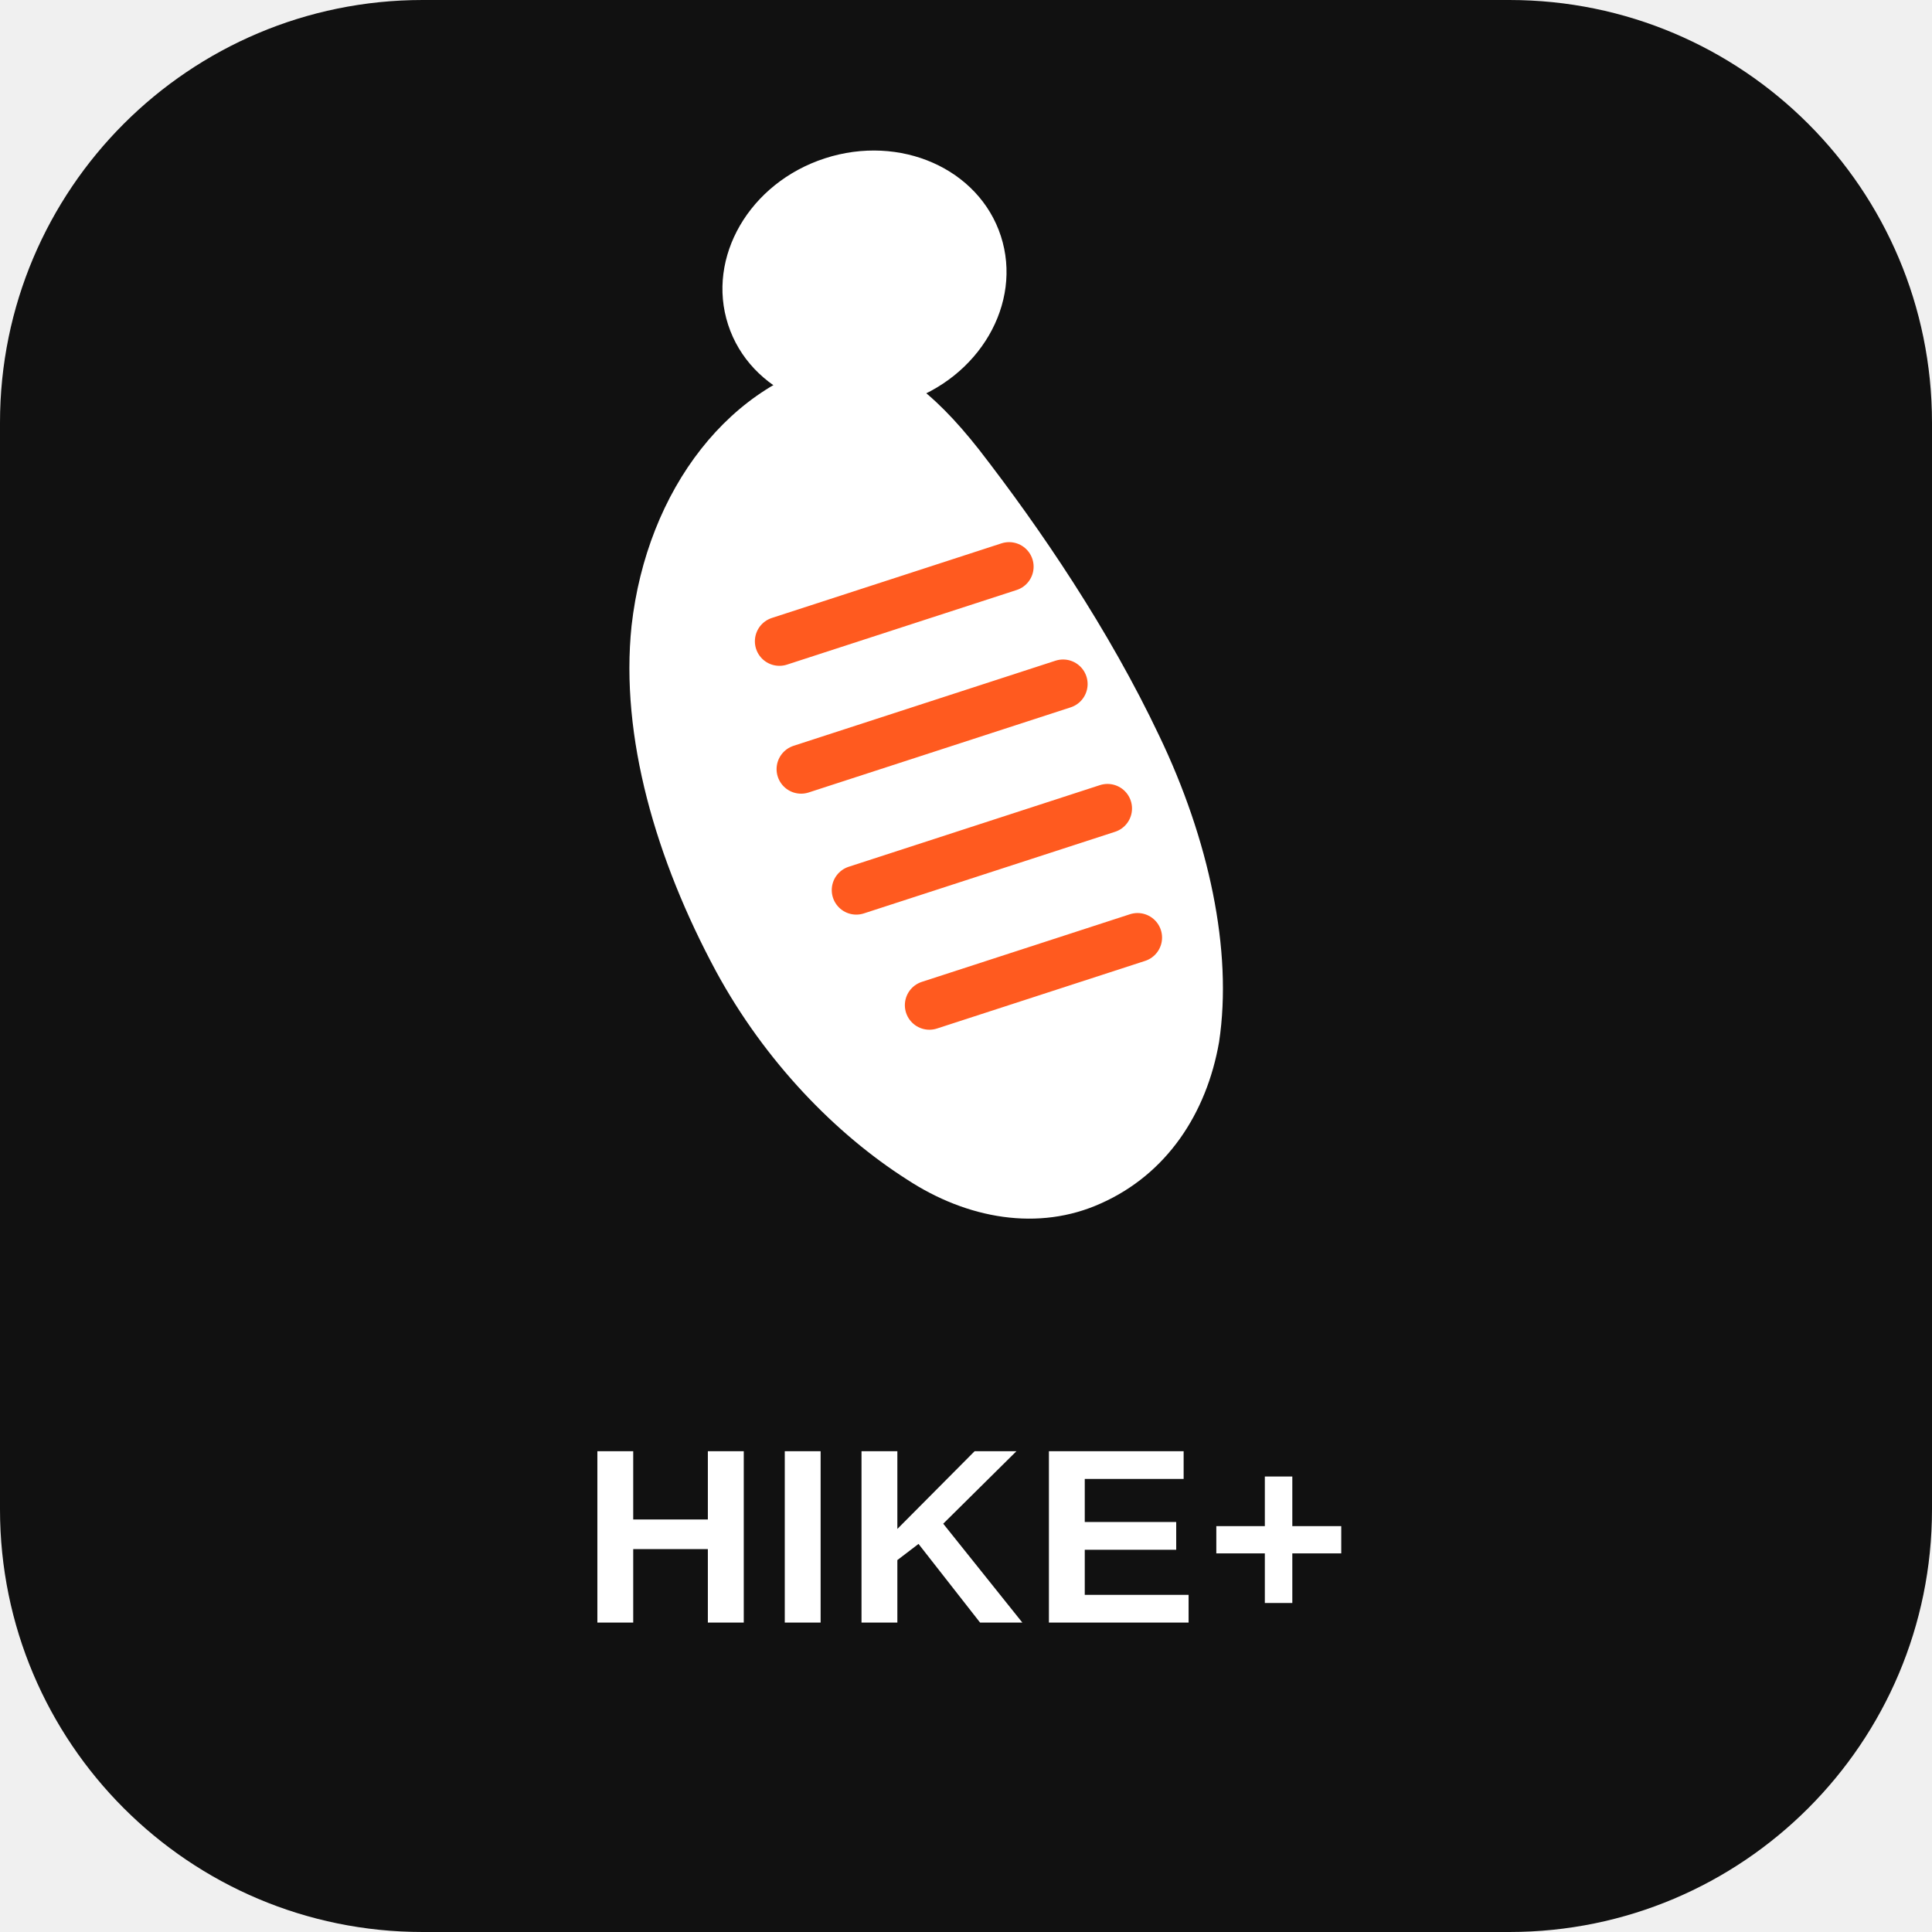
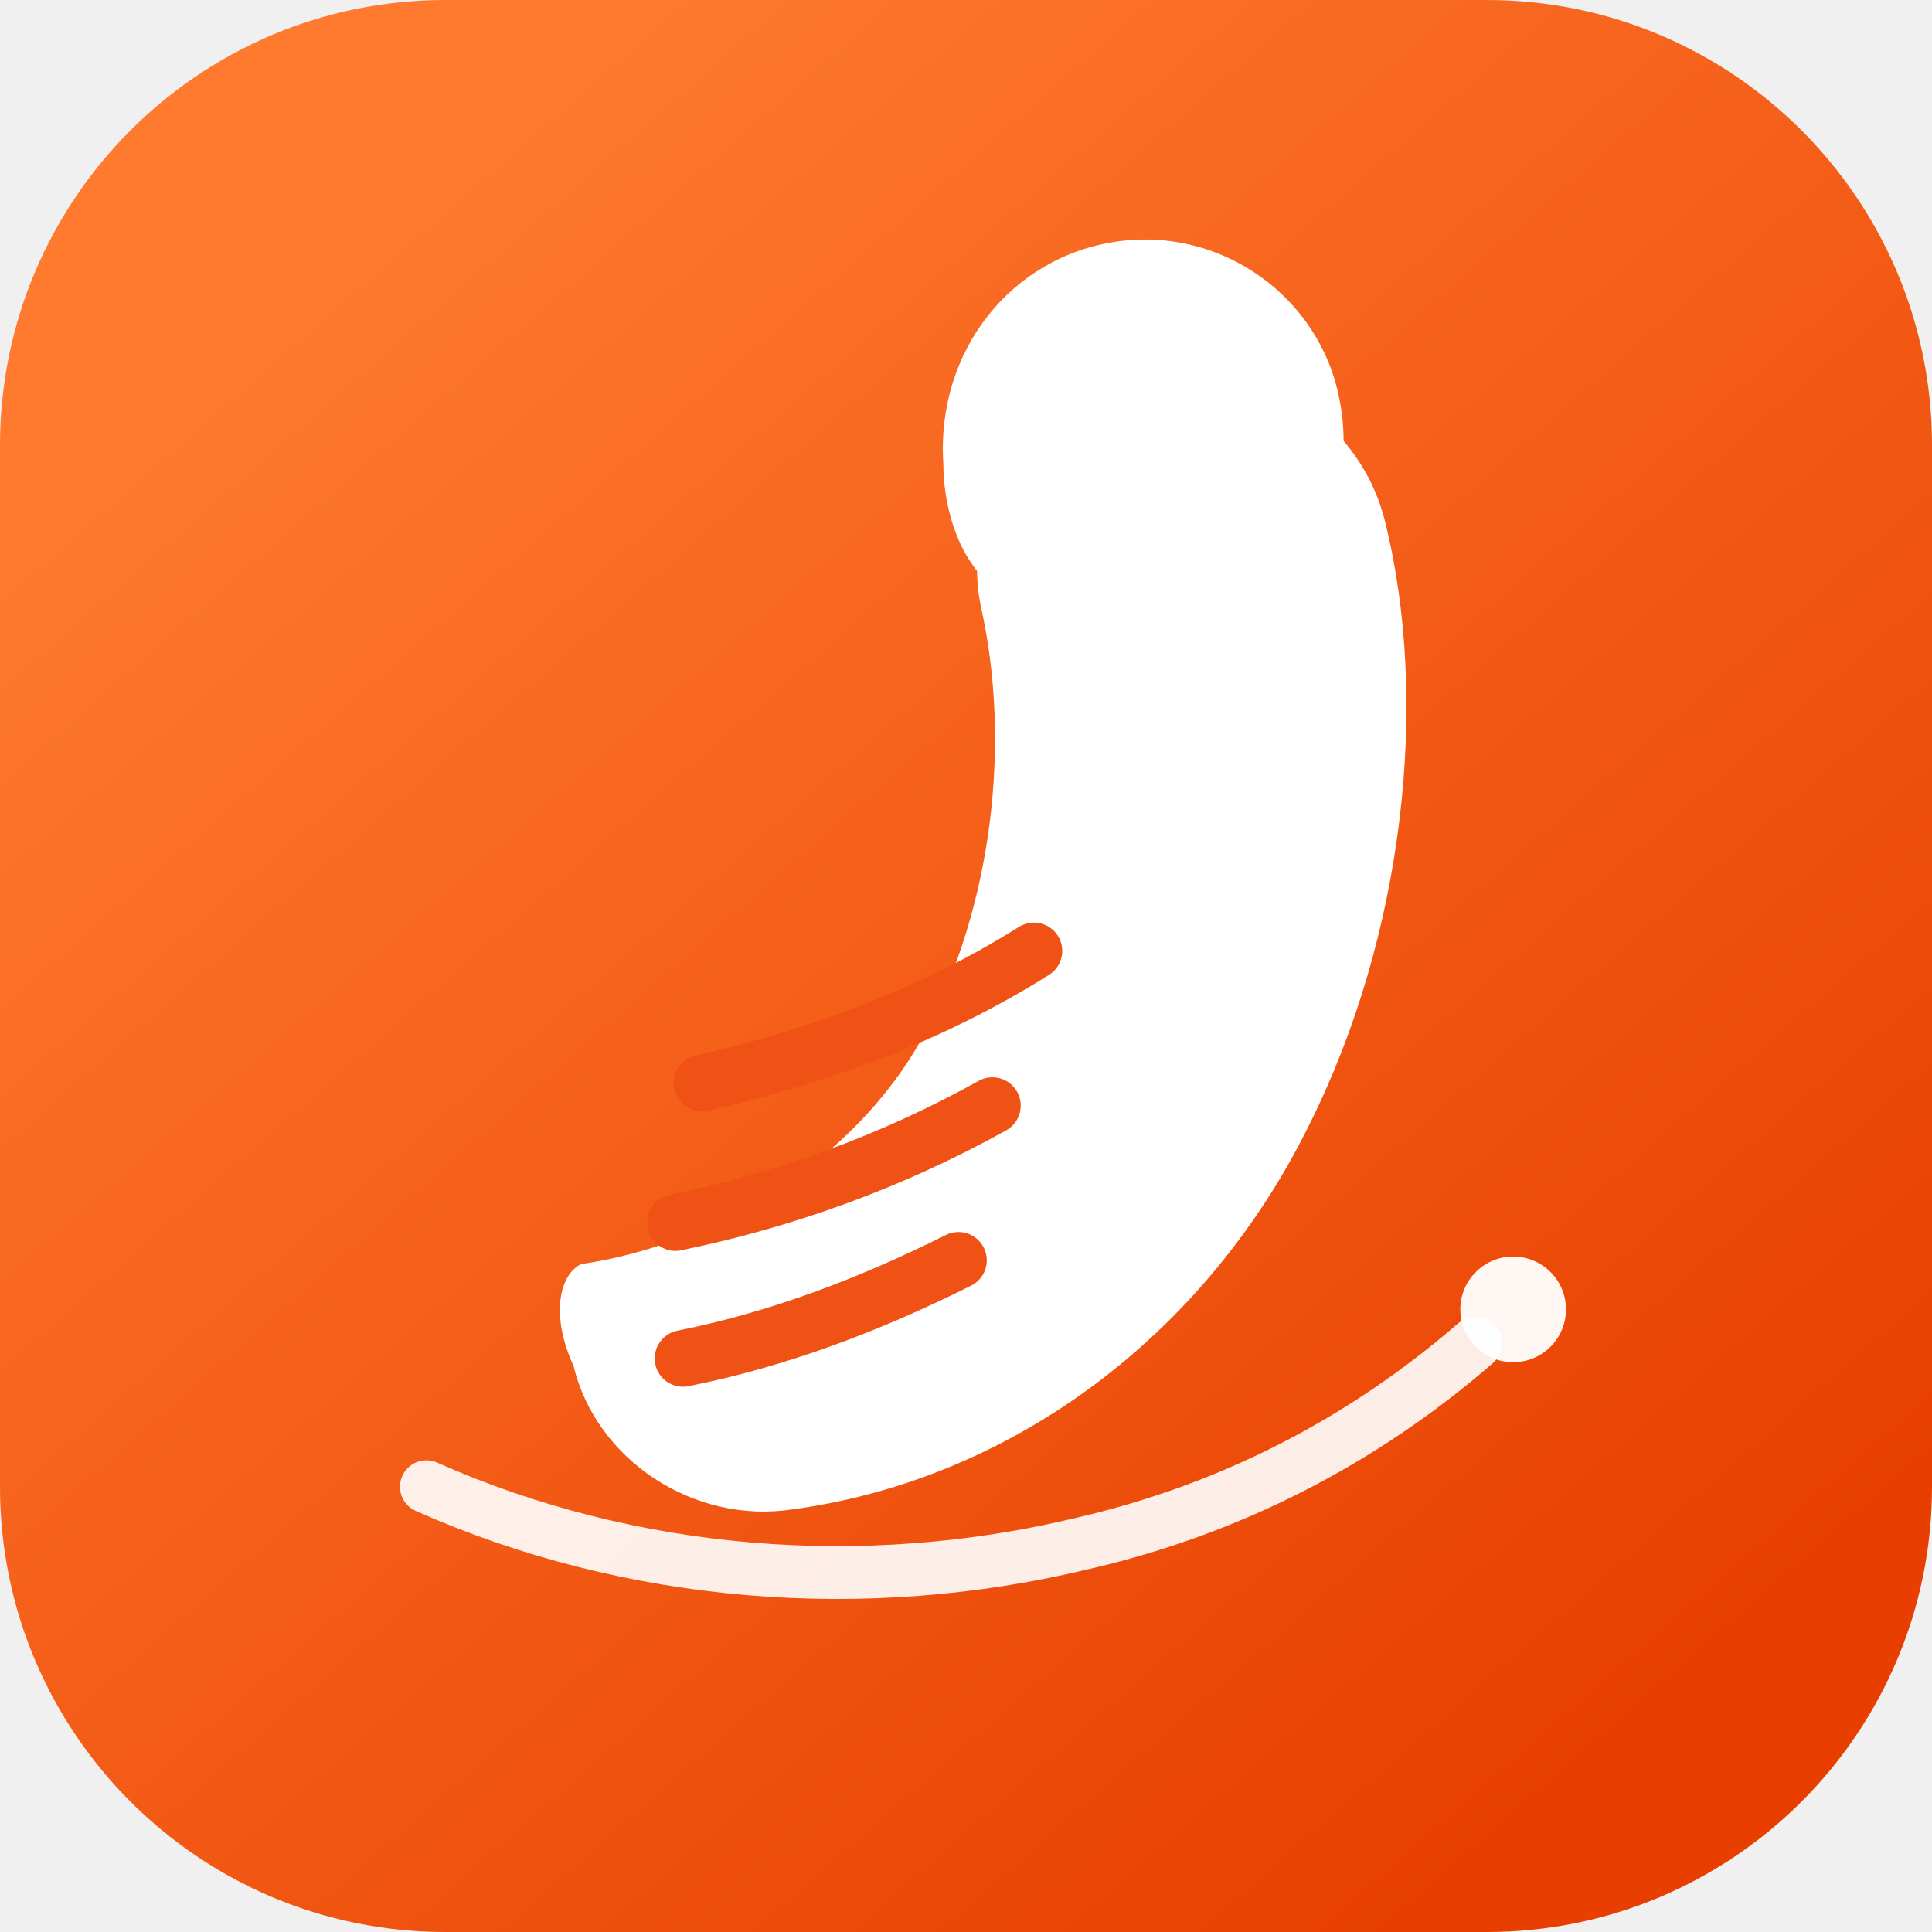
<svg xmlns="http://www.w3.org/2000/svg" viewBox="0 0 512 512">
-   <rect width="512" height="512" rx="112" fill="#111" />
-   <g transform="translate(256 238) rotate(-18) translate(-256 -238)">
-     <path d="M270 92c-31-4-61 17-76 50-12 27-13 61-7 94 5 27 17 51 31 68 12 15 29 24 47 22 19-2 34-14 43-31 11-22 14-52 10-82-4-31-13-62-22-87-7-19-15-30-26-34z" fill="#fff" />
-     <ellipse cx="281" cy="74" rx="38" ry="34" fill="#fff" />
-     <path d="M230 158h64M225 192h73M229 227h70M238 262h58" stroke="#ff5a1f" stroke-width="13" stroke-linecap="round" />
-   </g>
-   <text x="256" y="430" text-anchor="middle" font-family="Arial,sans-serif" font-size="66" font-weight="900" fill="#fff" letter-spacing="2">HIKE+</text>
+   <defs>
+     <linearGradient id="g" x1="80" y1="60" x2="430" y2="460" gradientUnits="userSpaceOnUse">
+       <stop offset="0" stop-color="#ff7a2f" />
+       <stop offset="1" stop-color="#e83f00" />
+     </linearGradient>
+   </defs>
+   <rect width="512" height="512" rx="118" fill="url(#g)" />
+   <path d="M154 335c34-5 72-26 91-61 18-34 23-77 15-113-5-23 8-48 31-59 31-14 68 4 76 36 12 48 5 110-20 160-27 55-78 94-137 102-26 4-52-13-58-38-6-13-4-24 2-27z" fill="#fff" />
+   <path d="M250 123c-2-30 18-55 46-59 28-4 54 15 59 42 5 25-8 50-31 61-23 11-55 2-68-20-4-7-6-16-6-24z" fill="#fff" />
+   <path d="M186 287c31-7 61-18 88-35M179 324c29-6 57-16 84-31M181 360c25-5 49-14 73-26" fill="none" stroke="#f05216" stroke-width="15" stroke-linecap="round" />
+   <path d="M113 394c54 24 116 29 174 15 39-9 74-27 104-53" fill="none" stroke="#fff" stroke-width="14" stroke-linecap="round" opacity=".9" />
+   <circle cx="401" cy="347" r="14" fill="#fff" opacity=".95" />
</svg>
